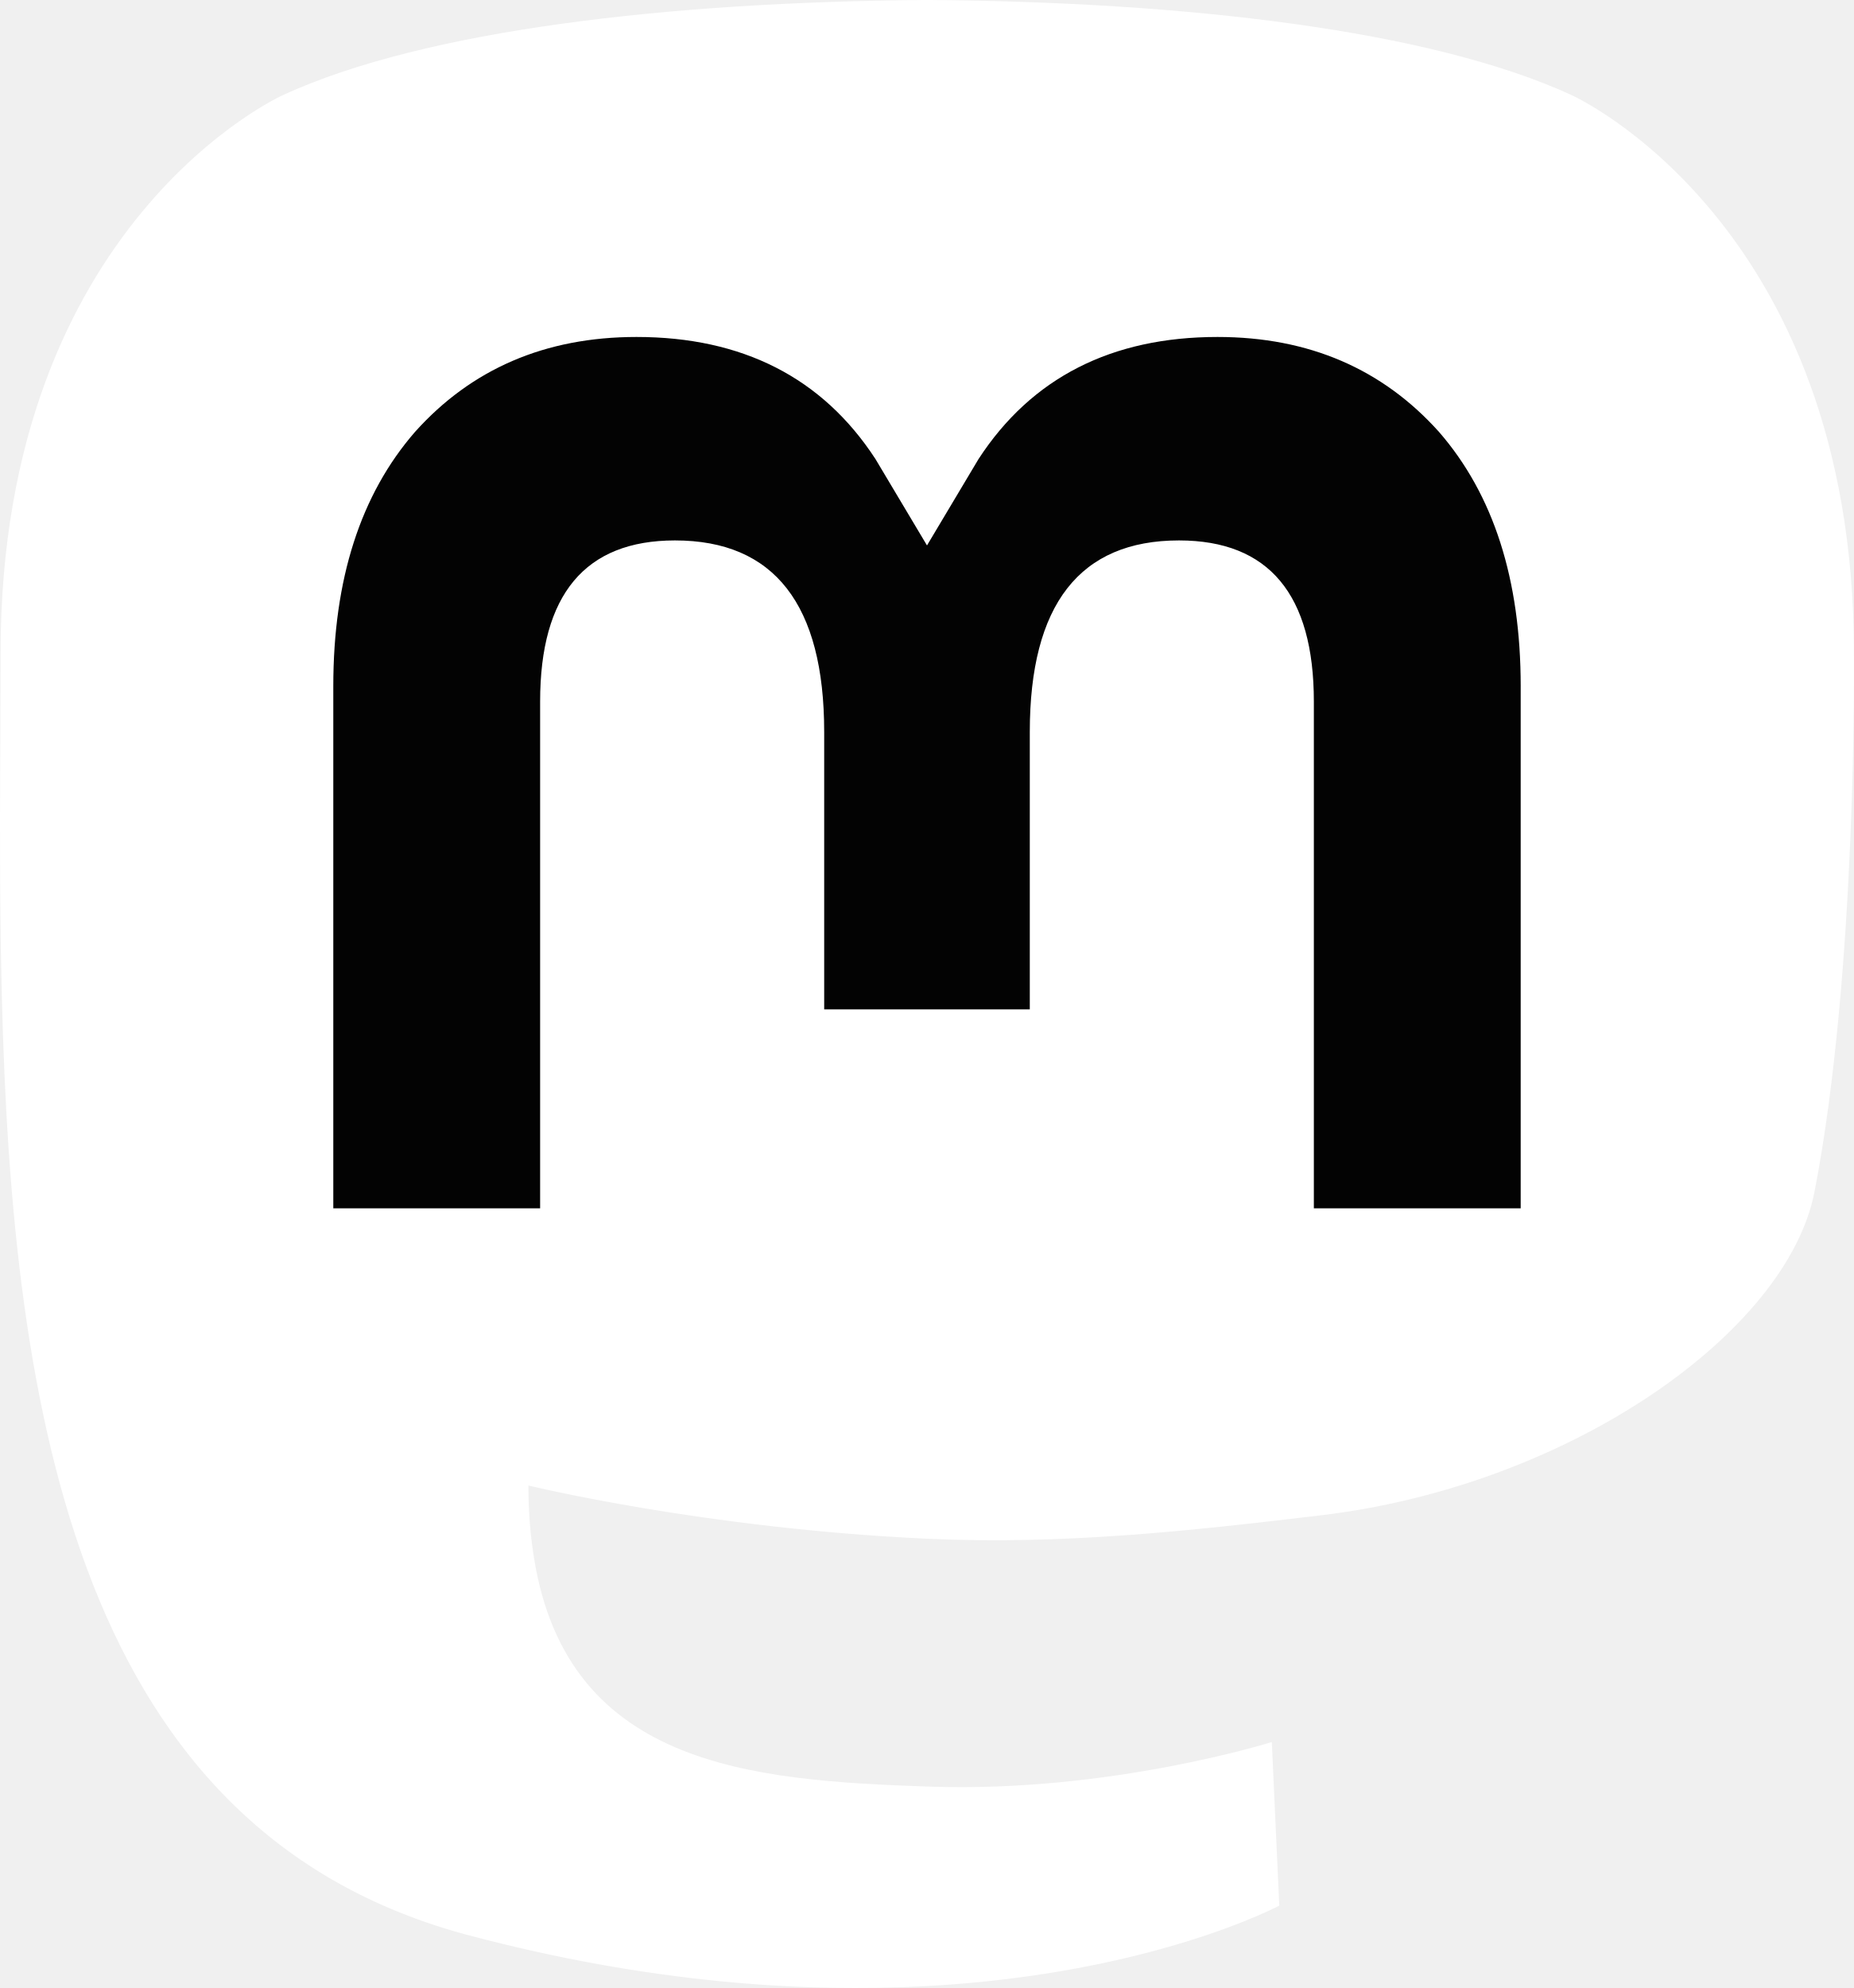
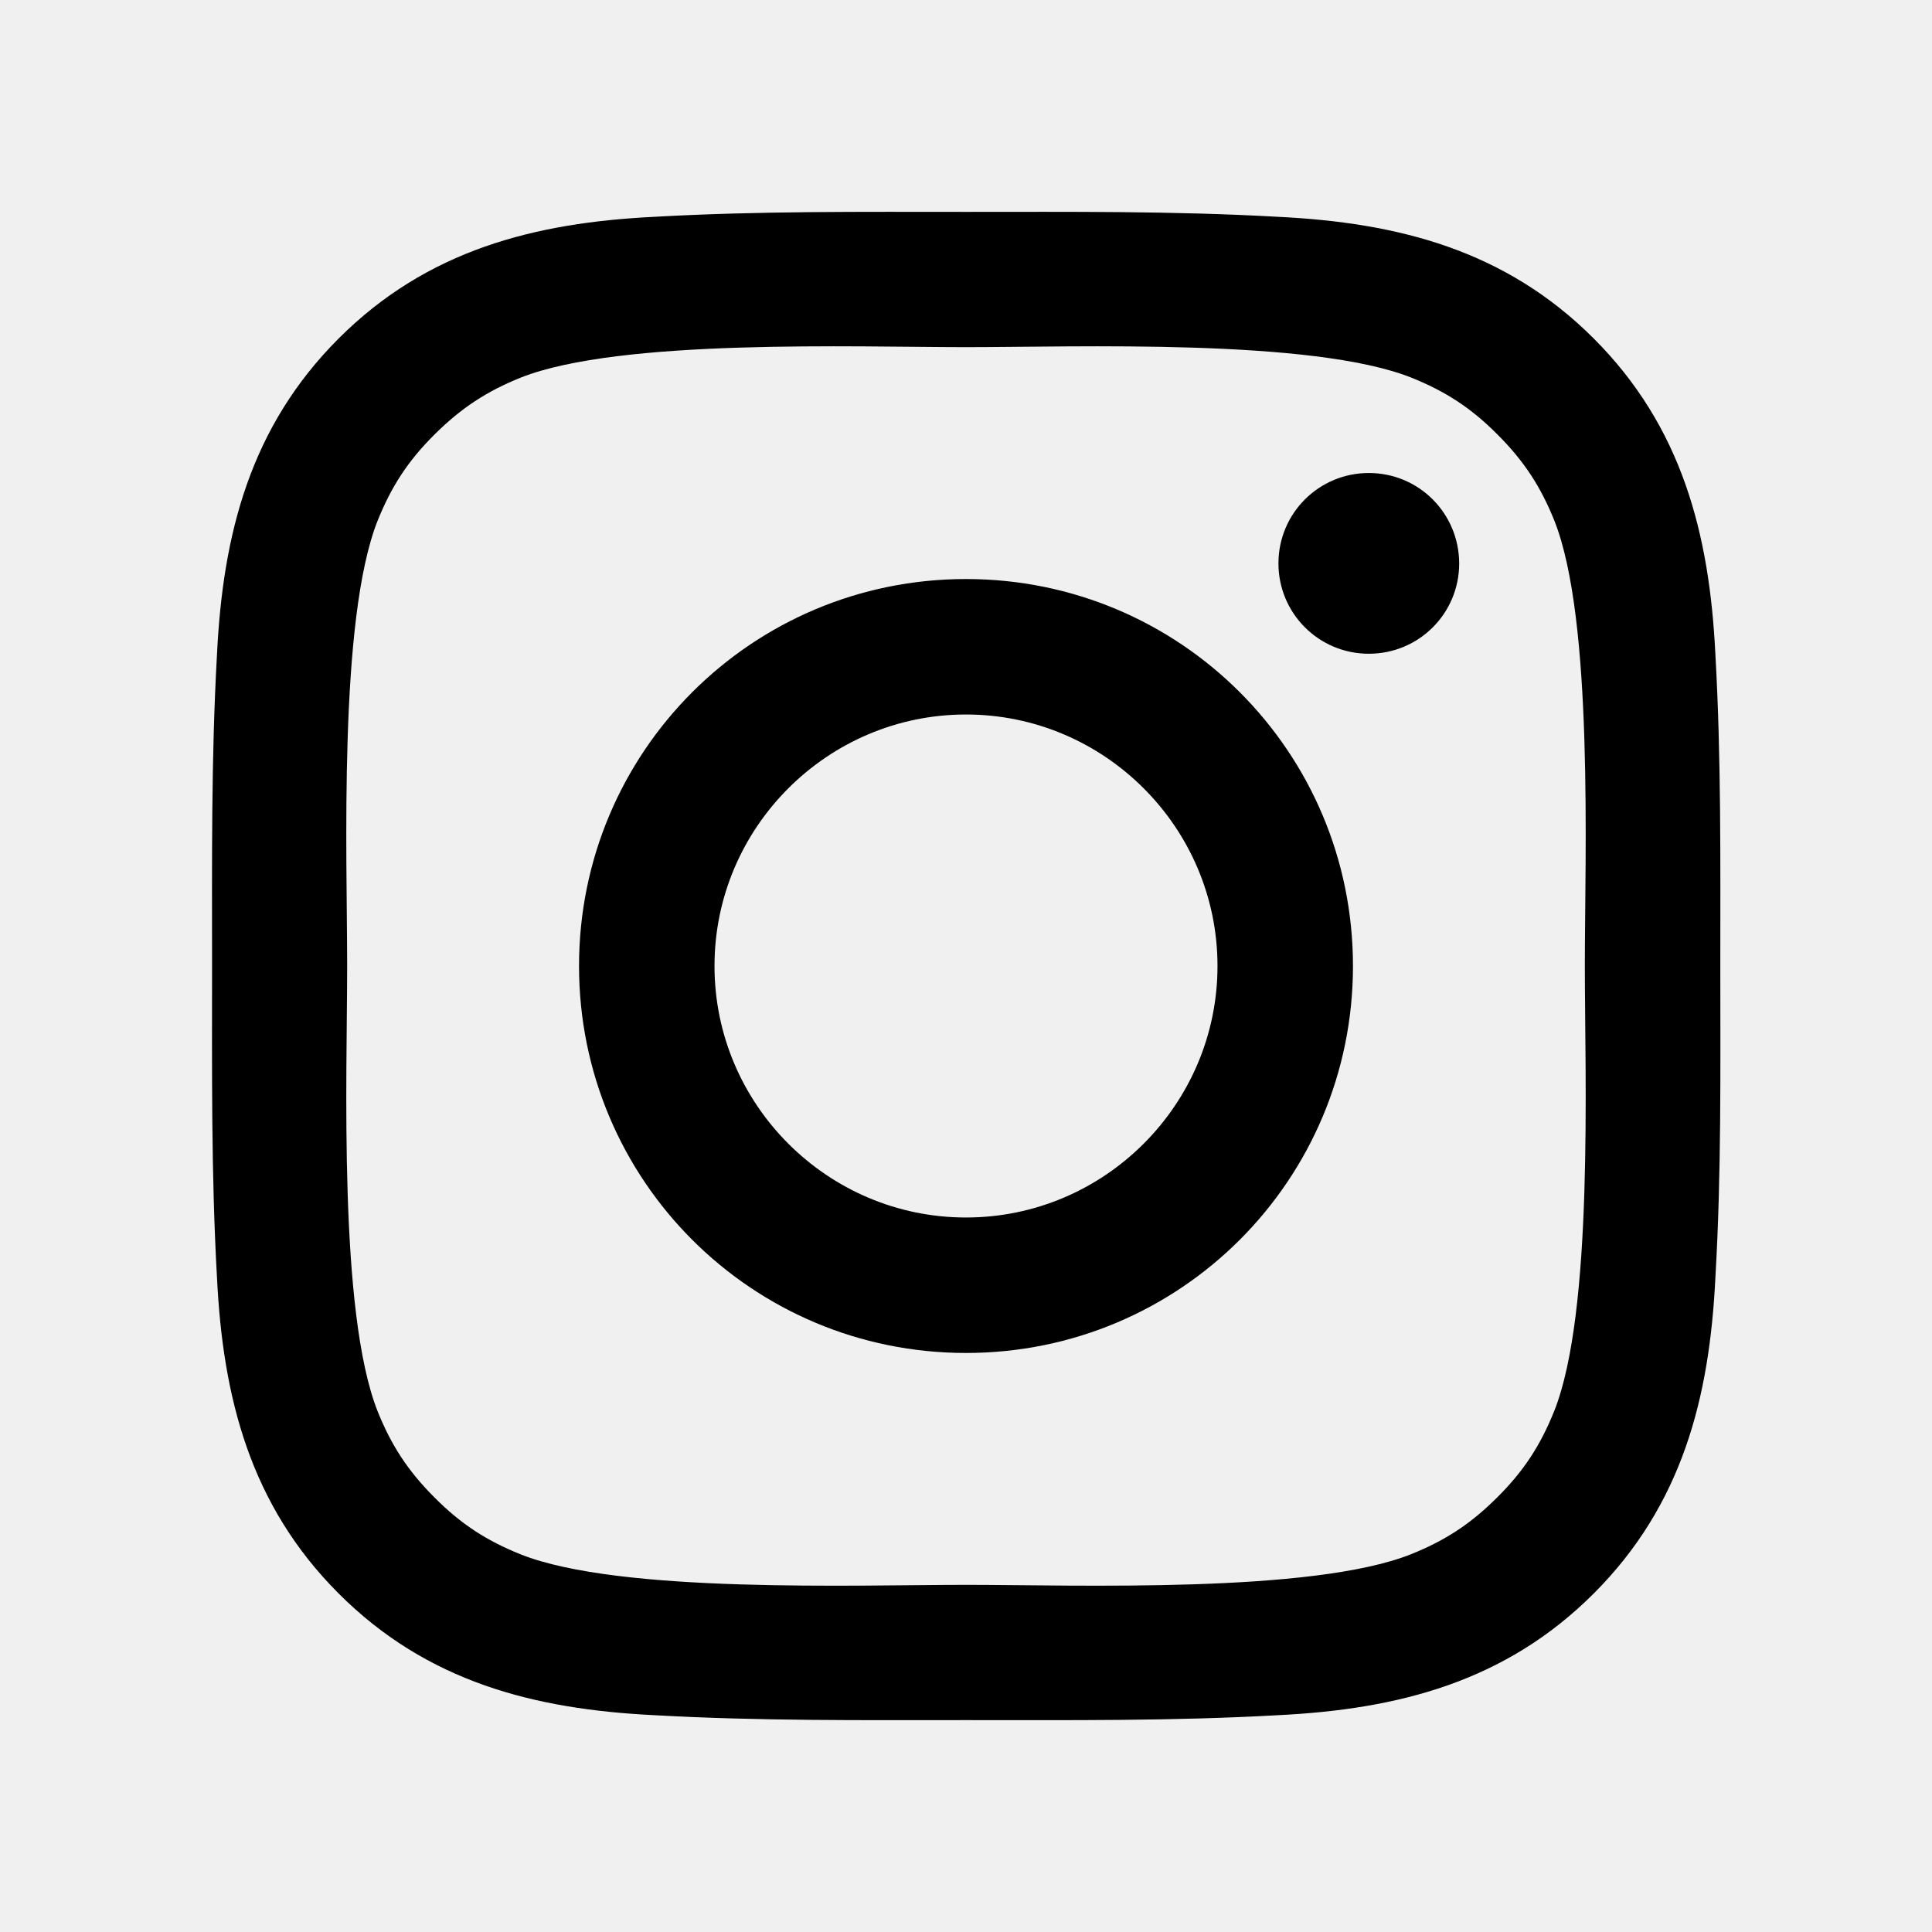
- <svg xmlns="http://www.w3.org/2000/svg" width="61.077mm" height="65.478mm" viewBox="0 0 216.414 232.01">
-   <path d="M211.807 139.088c-3.181 16.366-28.492 34.278-57.562 37.749-15.159 1.809-30.084 3.471-45.999 2.741-26.027-1.192-46.565-6.213-46.565-6.213 0 2.534.156 4.946.469 7.202 3.384 25.686 25.47 27.225 46.391 27.942 21.116.723 39.919-5.206 39.919-5.206l.868 19.09s-14.77 7.931-41.081 9.39c-14.509.797-32.524-.365-53.506-5.919C9.232 213.82 1.406 165.311.209 116.091c-.365-14.614-.14-28.394-.14-39.919 0-50.33 32.976-65.082 32.976-65.082C49.672 3.454 78.204.242 107.865 0h.729c29.661.242 58.211 3.454 74.838 11.09 0 0 32.975 14.752 32.975 65.082 0 0 .414 37.134-4.599 62.915" fill="#ffffff" />
-   <path d="M177.51 80.077v60.941h-24.144v-59.15c0-12.469-5.246-18.797-15.74-18.797-11.602 0-17.418 7.508-17.418 22.352v32.376H96.207V85.423c0-14.845-5.816-22.352-17.419-22.352-10.494 0-15.74 6.329-15.74 18.797v59.15H38.905V80.077c0-12.455 3.171-22.352 9.541-29.675 6.569-7.322 15.171-11.076 25.85-11.076 12.355 0 21.711 4.749 27.898 14.248l6.014 10.081 6.015-10.081c6.185-9.499 15.541-14.248 27.898-14.248 10.678 0 19.28 3.754 25.85 11.076 6.369 7.322 9.54 17.22 9.54 29.675" fill="#030303" />
+ <svg xmlns="http://www.w3.org/2000/svg" t="1732676911618" class="icon" viewBox="0 0 1024 1024" version="1.1" p-id="4246" width="200" height="200">
+   <path d="M512 306.9c-113.5 0-205.1 91.6-205.1 205.1S398.5 717.1 512 717.1 717.1 625.5 717.1 512 625.5 306.9 512 306.9z m0 338.4c-73.4 0-133.3-59.9-133.3-133.3S438.6 378.7 512 378.7 645.3 438.6 645.3 512 585.4 645.3 512 645.3zM725.5 250.7c-26.5 0-47.9 21.4-47.9 47.9s21.4 47.9 47.9 47.9 47.9-21.3 47.9-47.9c-0.1-26.6-21.4-47.9-47.9-47.9z" p-id="4247" />
+   <path d="M911.8 512c0-55.2 0.5-109.9-2.6-165-3.1-64-17.7-120.8-64.5-167.6-46.9-46.9-103.6-61.4-167.6-64.5-55.2-3.1-109.9-2.6-165-2.6-55.2 0-109.9-0.5-165 2.6-64 3.1-120.8 17.7-167.6 64.5C132.6 226.3 118.1 283 115 347c-3.1 55.2-2.6 109.9-2.6 165s-0.5 109.9 2.6 165c3.1 64 17.7 120.8 64.5 167.6 46.9 46.9 103.6 61.4 167.6 64.5 55.2 3.1 109.9 2.6 165 2.6 55.2 0 109.9 0.5 165-2.6 64-3.1 120.8-17.7 167.6-64.5 46.9-46.9 61.4-103.6 64.5-167.6 3.2-55.1 2.6-109.8 2.6-165z m-88 235.8c-7.3 18.2-16.1 31.8-30.2 45.8-14.1 14.1-27.6 22.9-45.8 30.2C695.2 844.7 570.3 840 512 840c-58.3 0-183.3 4.7-235.9-16.1-18.2-7.3-31.8-16.1-45.8-30.2-14.1-14.1-22.9-27.6-30.2-45.8C179.3 695.2 184 570.3 184 512c0-58.3-4.7-183.3 16.1-235.9 7.3-18.2 16.1-31.8 30.2-45.8s27.6-22.9 45.8-30.2C328.7 179.3 453.7 184 512 184s183.3-4.7 235.9 16.1c18.2 7.3 31.8 16.1 45.8 30.2 14.1 14.1 22.9 27.6 30.2 45.8C844.7 328.7 840 453.7 840 512c0 58.3 4.7 183.2-16.2 235.8z" p-id="4248" />
</svg>
